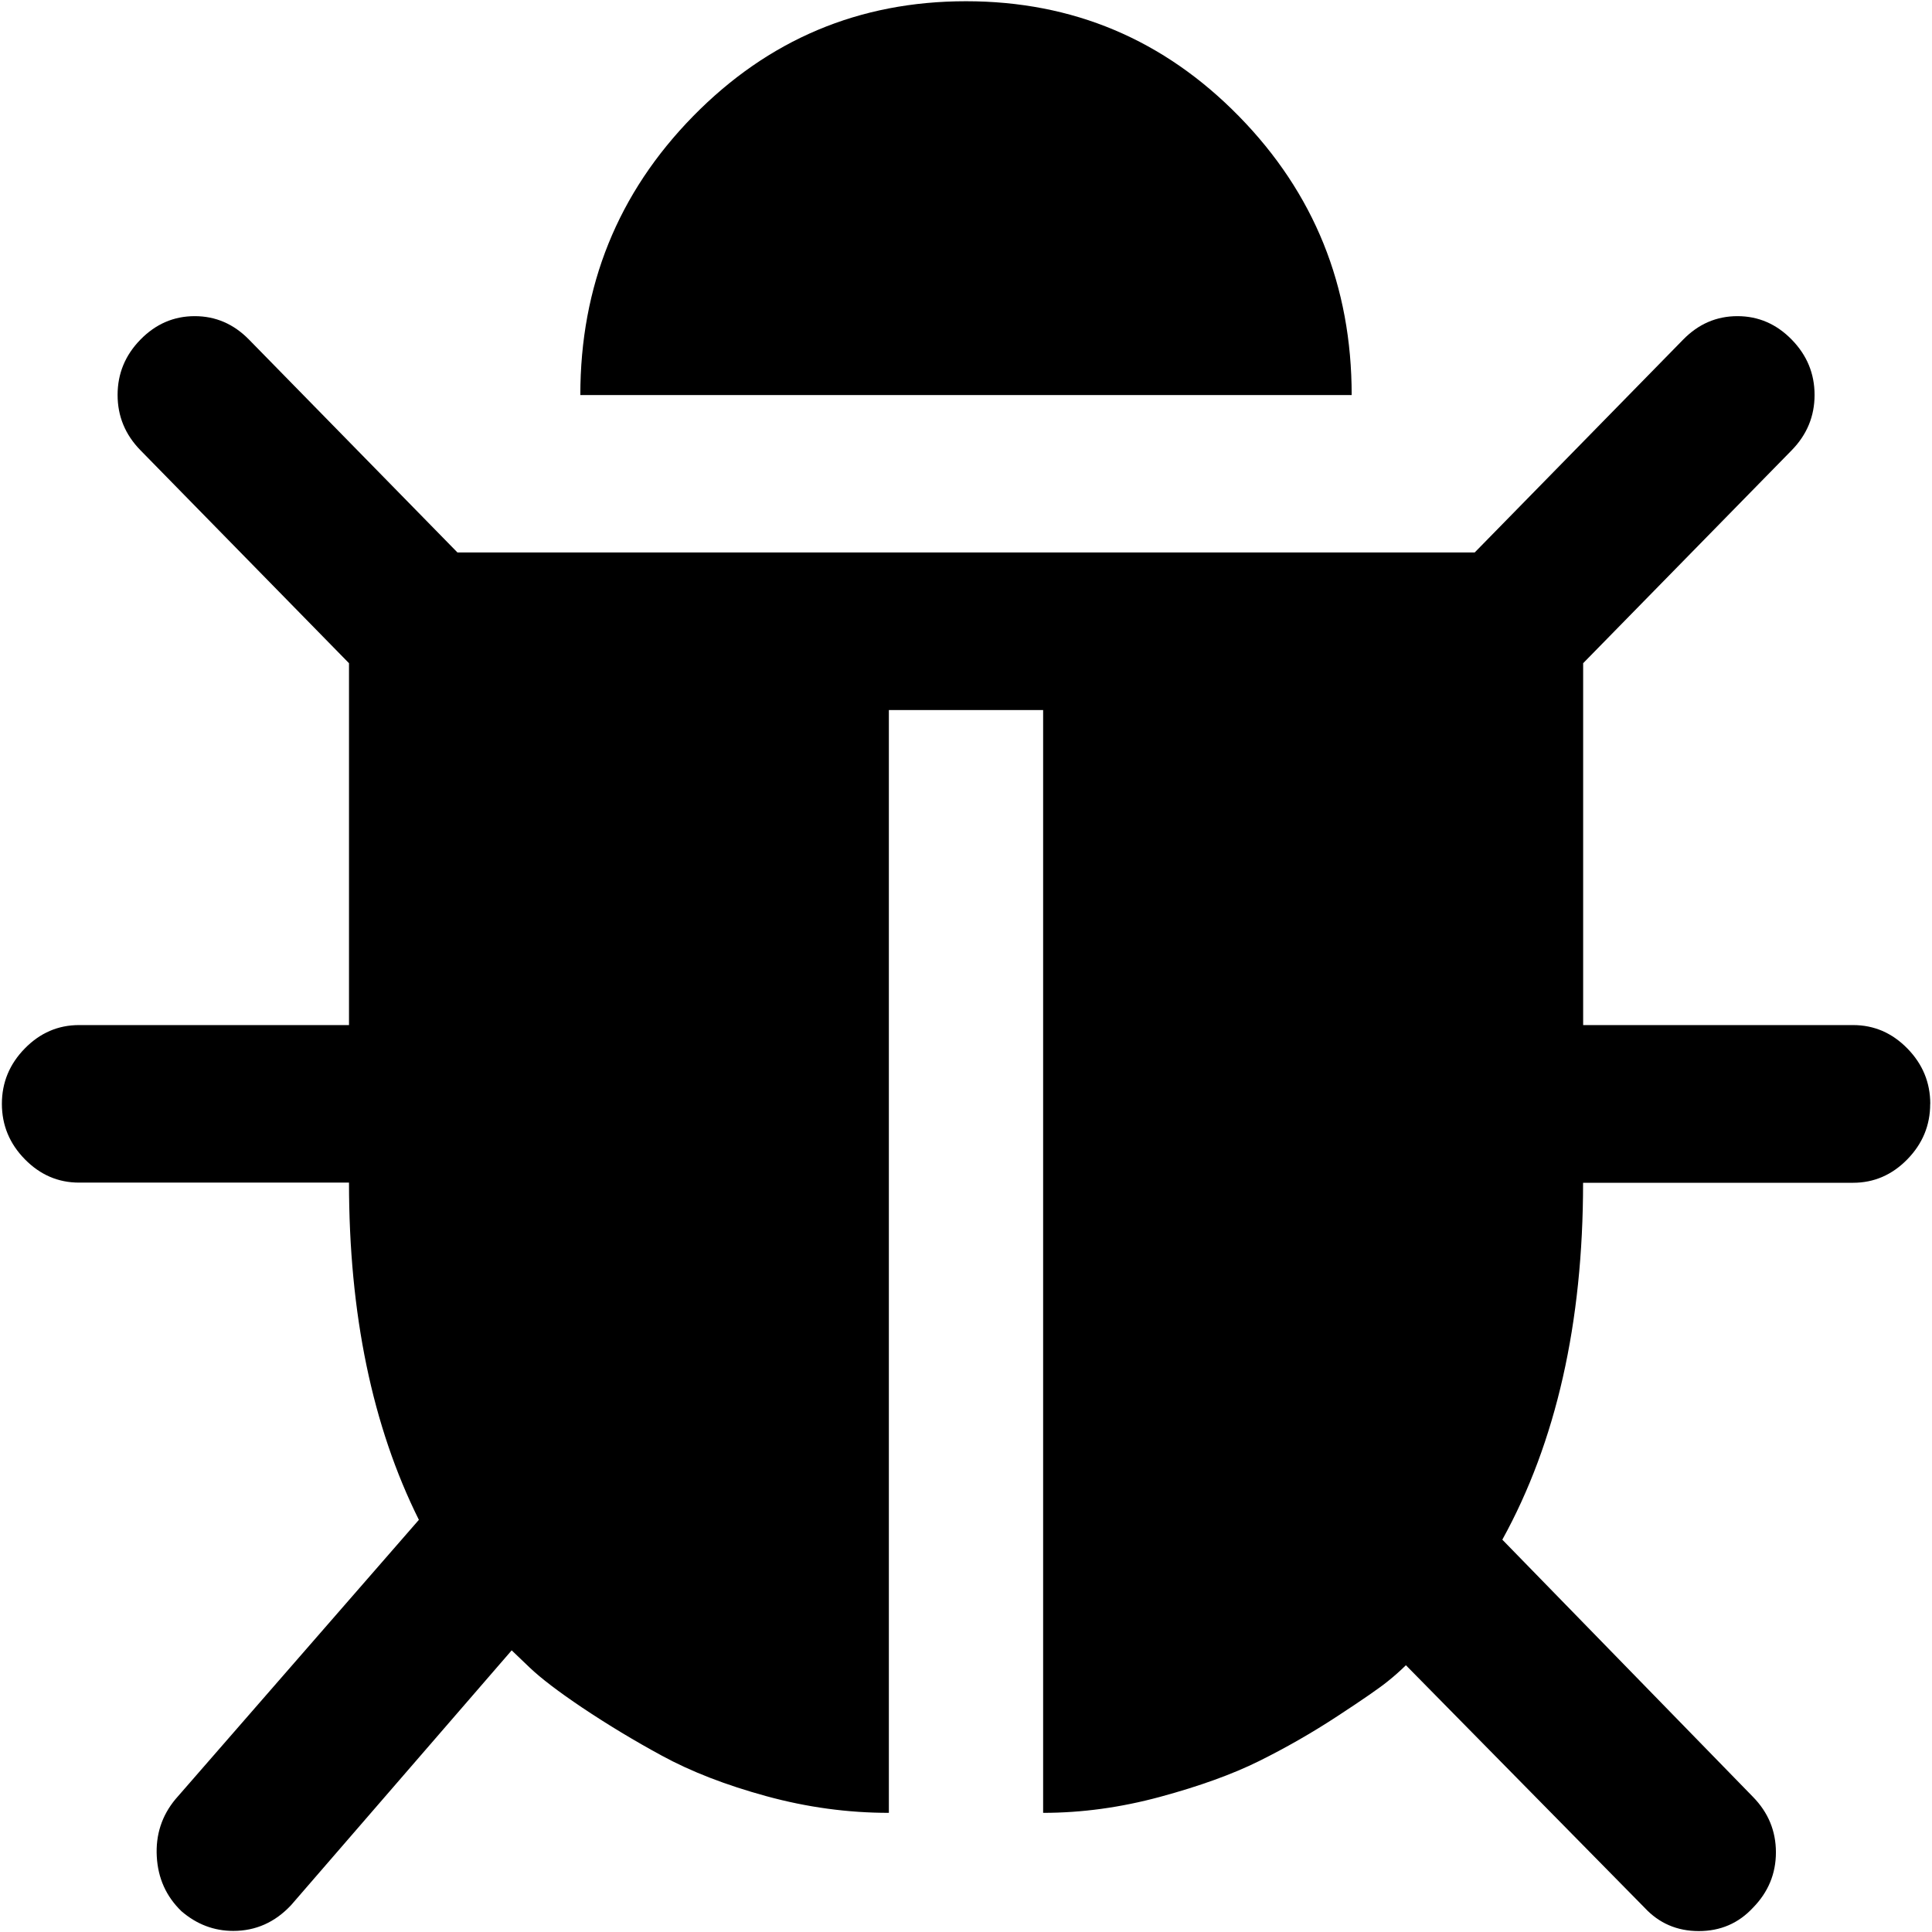
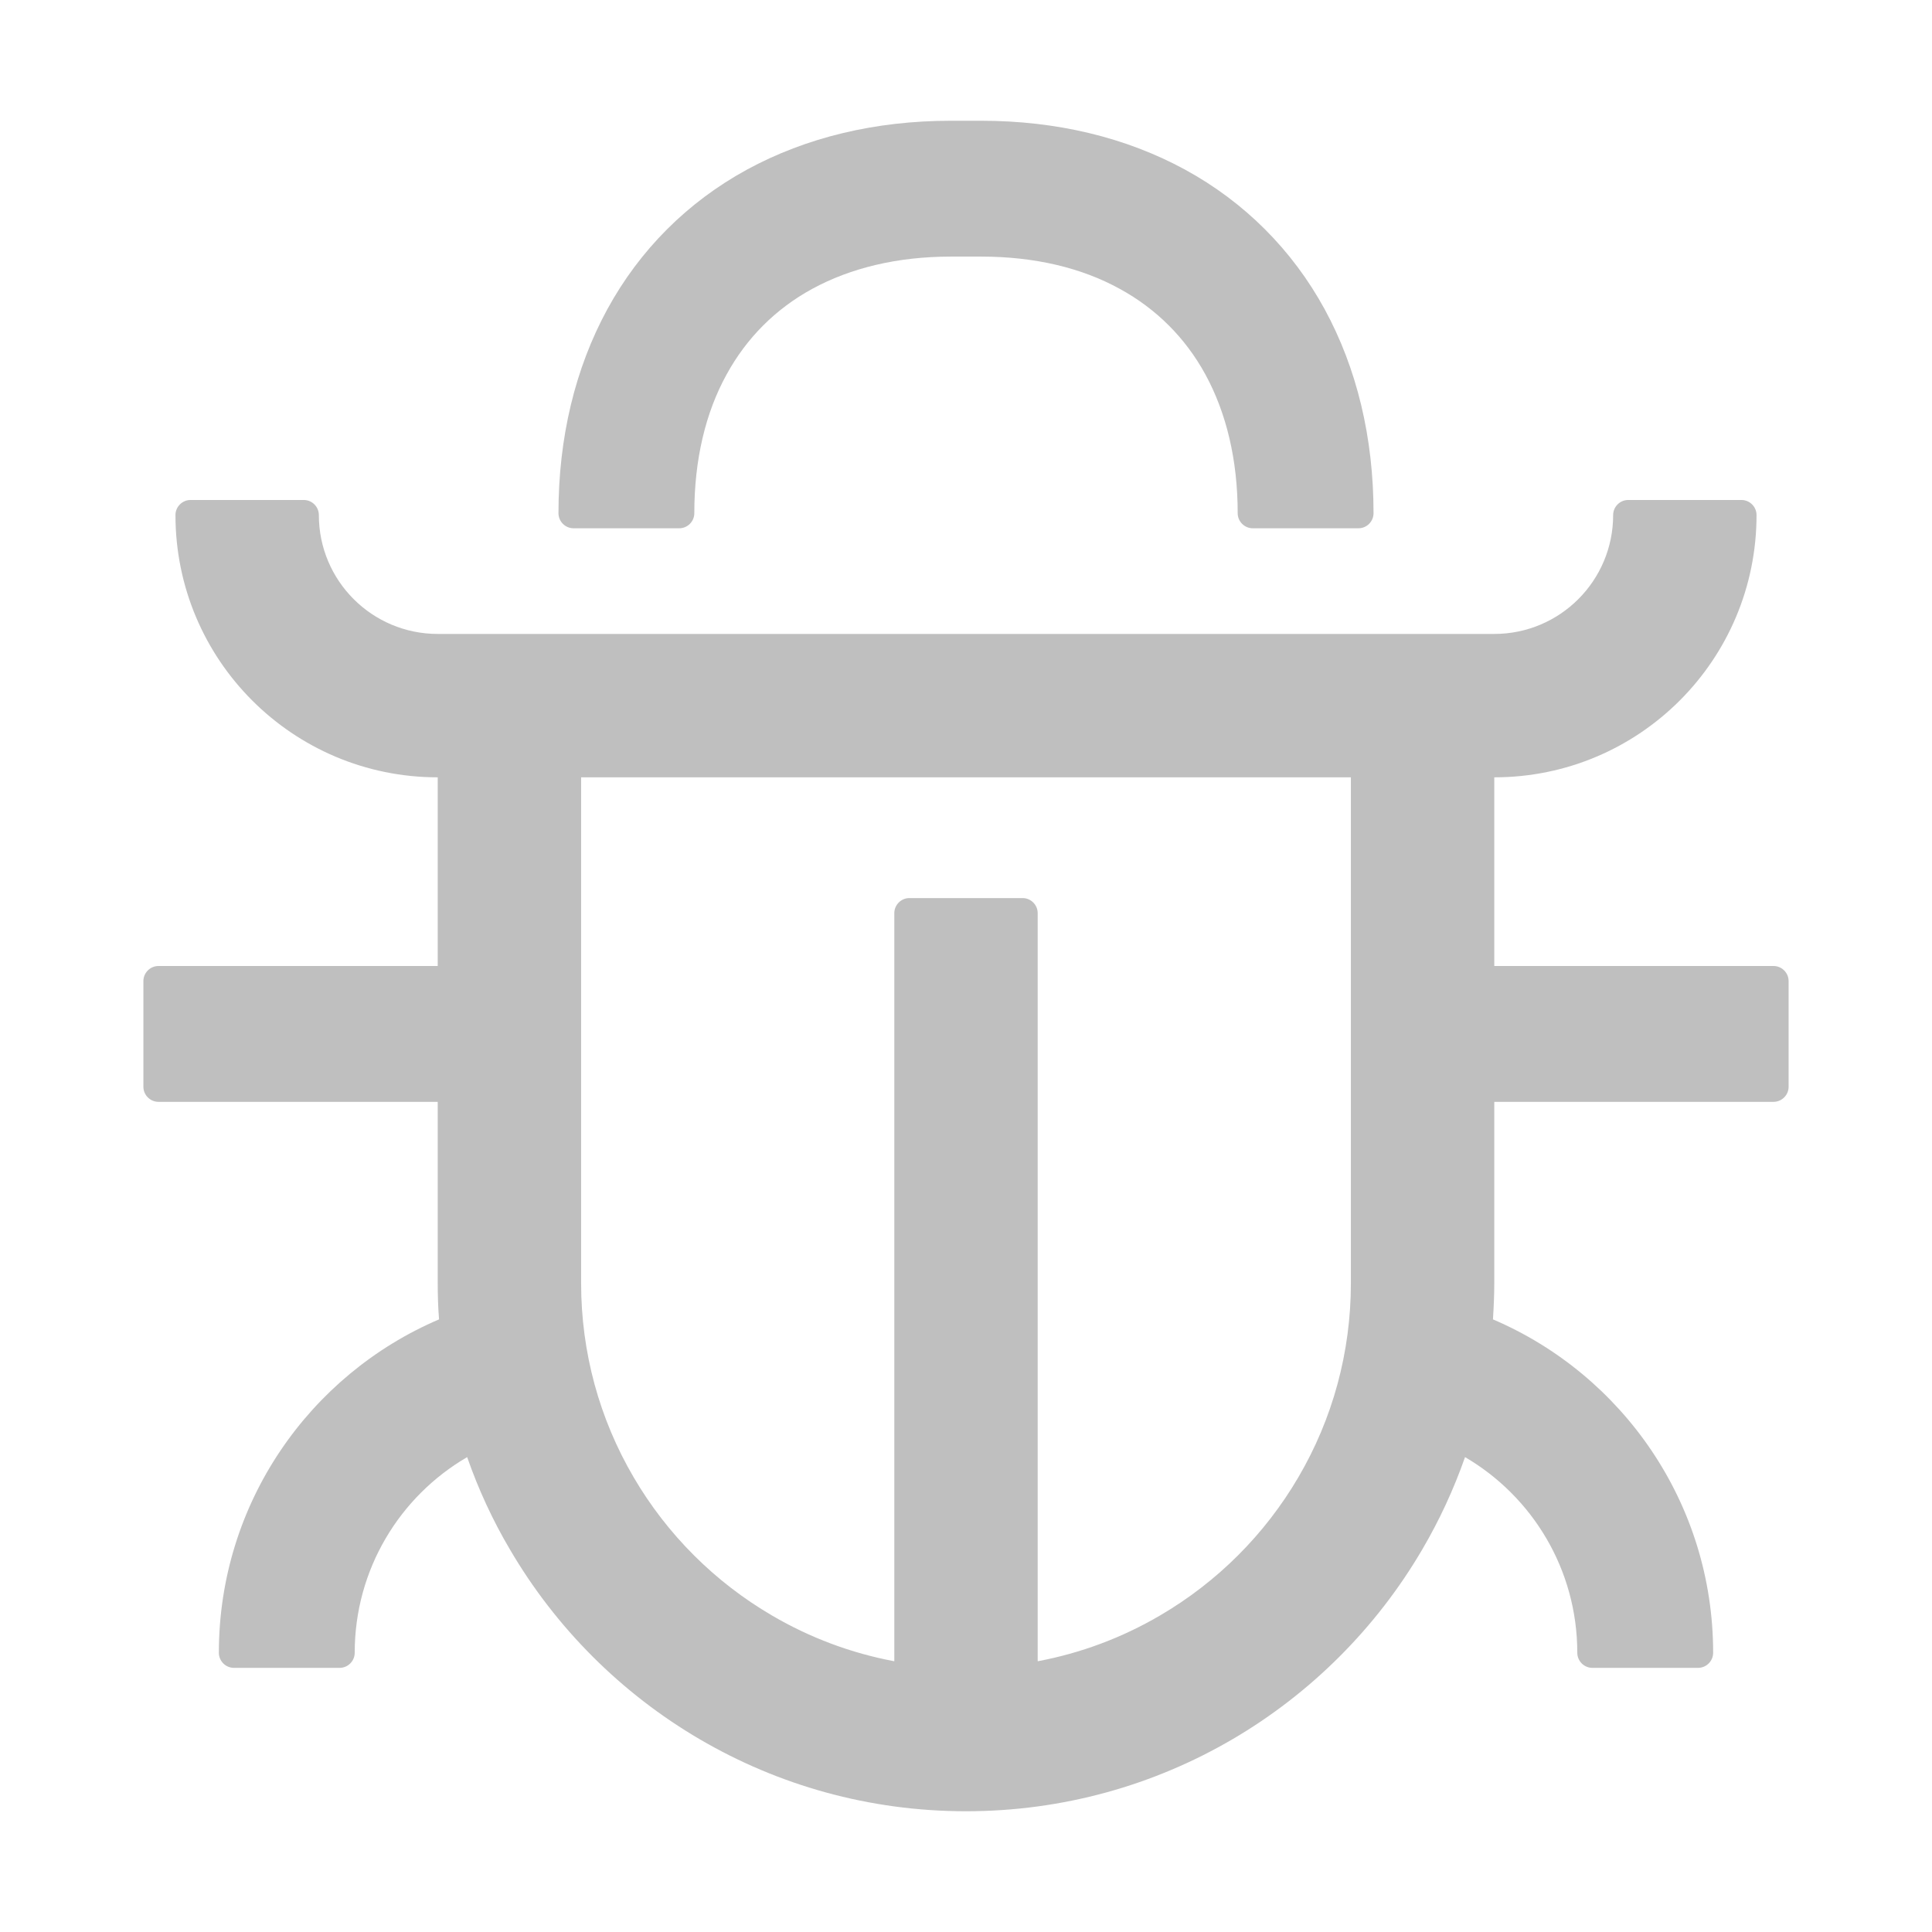
- <svg xmlns="http://www.w3.org/2000/svg" width="128" height="128">
-   <path d="M127.88 73.143c0 1.412-.506 2.635-1.518 3.669-1.011 1.033-2.209 1.55-3.592 1.55h-17.887c0 9.296-1.783 17.178-5.35 23.645l16.609 17.044c1.011 1.034 1.517 2.257 1.517 3.67 0 1.412-.506 2.635-1.517 3.668-.958 1.033-2.155 1.55-3.593 1.55-1.438 0-2.635-.517-3.593-1.55l-15.811-16.063a15.49 15.49 0 0 1-1.196 1.06c-.532.434-1.65 1.208-3.353 2.322a50.104 50.104 0 0 1-5.192 2.974c-1.758.87-3.94 1.658-6.546 2.364-2.607.706-5.189 1.06-7.748 1.06V47.044H58.89v73.062c-2.716 0-5.417-.367-8.106-1.102-2.688-.734-5.003-1.631-6.945-2.692a66.769 66.769 0 0 1-5.268-3.179c-1.571-1.057-2.73-1.94-3.476-2.65L33.9 109.34l-14.611 16.877c-1.066 1.14-2.344 1.711-3.833 1.711-1.277 0-2.422-.434-3.434-1.304-1.012-.978-1.557-2.187-1.635-3.627-.079-1.44.333-2.705 1.236-3.794l16.129-18.51c-3.087-6.197-4.63-13.644-4.63-22.342H5.235c-1.383 0-2.58-.517-3.592-1.55S.125 74.545.125 73.132c0-1.412.506-2.635 1.518-3.668 1.012-1.034 2.21-1.55 3.592-1.55h17.887V43.939L9.308 29.833c-1.012-1.033-1.517-2.256-1.517-3.669 0-1.412.505-2.635 1.517-3.668 1.012-1.034 2.21-1.55 3.593-1.55s2.58.516 3.593 1.55l13.813 14.106h67.396l13.814-14.106c1.012-1.034 2.21-1.55 3.592-1.55 1.384 0 2.581.516 3.593 1.55 1.012 1.033 1.518 2.256 1.518 3.668 0 1.413-.506 2.636-1.518 3.67l-13.814 14.105v23.975h17.887c1.383 0 2.58.516 3.593 1.55 1.011 1.033 1.517 2.256 1.517 3.668l-.005.01zM89.552 26.175H38.448c0-7.23 2.489-13.386 7.466-18.469C50.892 2.623 56.92.082 64 .082c7.08 0 13.108 2.541 18.086 7.624 4.977 5.083 7.466 11.24 7.466 18.469z" />
+ <svg xmlns="http://www.w3.org/2000/svg" t="1611627925253" class="icon" viewBox="0 0 1024 1024" version="1.1" p-id="49232" width="128" height="128">
+   <defs>
+     <style type="text/css" />
+   </defs>
+   <path d="M940 512H792V412c76.8 0 139-62.2 139-139 0-4.4-3.6-8-8-8h-60c-4.4 0-8 3.6-8 8 0 34.8-28.2 63-63 63H232c-34.8 0-63-28.2-63-63 0-4.4-3.6-8-8-8h-60c-4.4 0-8 3.6-8 8 0 76.8 62.2 139 139 139v100H84c-4.4 0-8 3.6-8 8v56c0 4.4 3.6 8 8 8h148v96c0 6.5 0.2 13 0.7 19.3C164.1 728.6 116 796.7 116 876c0 4.4 3.6 8 8 8h56c4.4 0 8-3.6 8-8 0-44.2 23.9-82.9 59.6-103.7 6 17.2 13.6 33.6 22.7 49 24.3 41.5 59 76.2 100.5 100.5S460.5 960 512 960s99.8-13.9 141.3-38.2c41.5-24.3 76.2-59 100.5-100.5 9.1-15.5 16.7-31.9 22.7-49C812.1 793.1 836 831.8 836 876c0 4.4 3.6 8 8 8h56c4.4 0 8-3.6 8-8 0-79.3-48.1-147.4-116.7-176.7 0.4-6.4 0.7-12.8 0.7-19.3v-96h148c4.4 0 8-3.6 8-8v-56c0-4.4-3.6-8-8-8zM716 680c0 36.8-9.7 72-27.8 102.9-17.7 30.3-43 55.6-73.3 73.3-20.1 11.8-42 20-64.9 24.3V484c0-4.4-3.6-8-8-8h-60c-4.4 0-8 3.6-8 8v396.5c-22.9-4.3-44.8-12.5-64.9-24.3-30.3-17.7-55.6-43-73.3-73.3C317.7 752 308 716.8 308 680V412h408v268zM304 280h56c4.4 0 8-3.6 8-8 0-28.3 5.9-53.2 17.1-73.5 10.6-19.4 26-34.8 45.4-45.4C450.9 142 475.7 136 504 136h16c28.3 0 53.2 5.9 73.5 17.1 19.4 10.6 34.8 26 45.4 45.4C650 218.9 656 243.7 656 272c0 4.4 3.6 8 8 8h56c4.4 0 8-3.6 8-8 0-40-8.8-76.7-25.9-108.1-17.2-31.5-42.5-56.8-74-74C596.7 72.8 560 64 520 64h-16c-40 0-76.7 8.8-108.1 25.9-31.5 17.2-56.8 42.5-74 74C304.8 195.3 296 232 296 272c0 4.4 3.6 8 8 8z" p-id="49233" fill="#bfbfbf" />
</svg>
